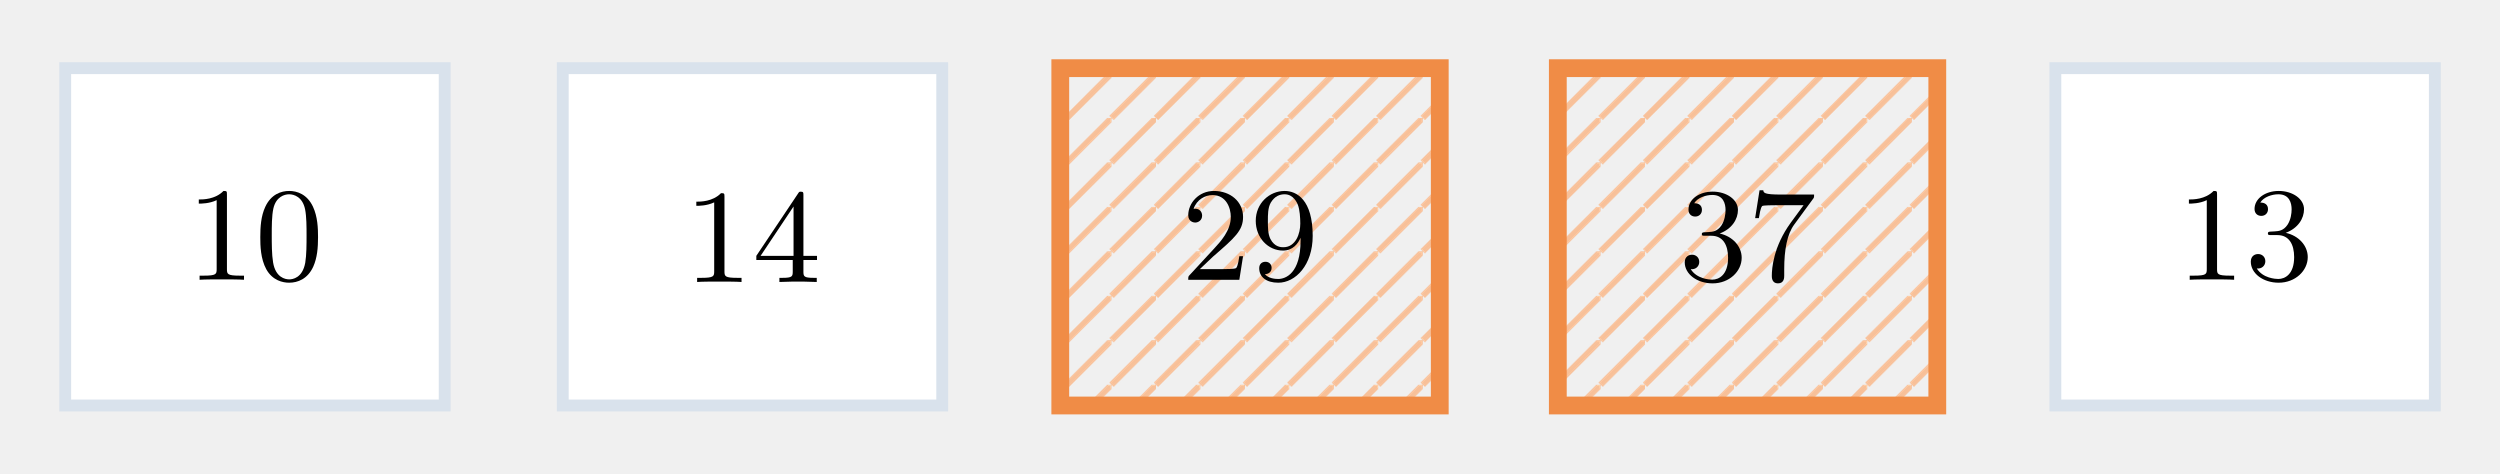
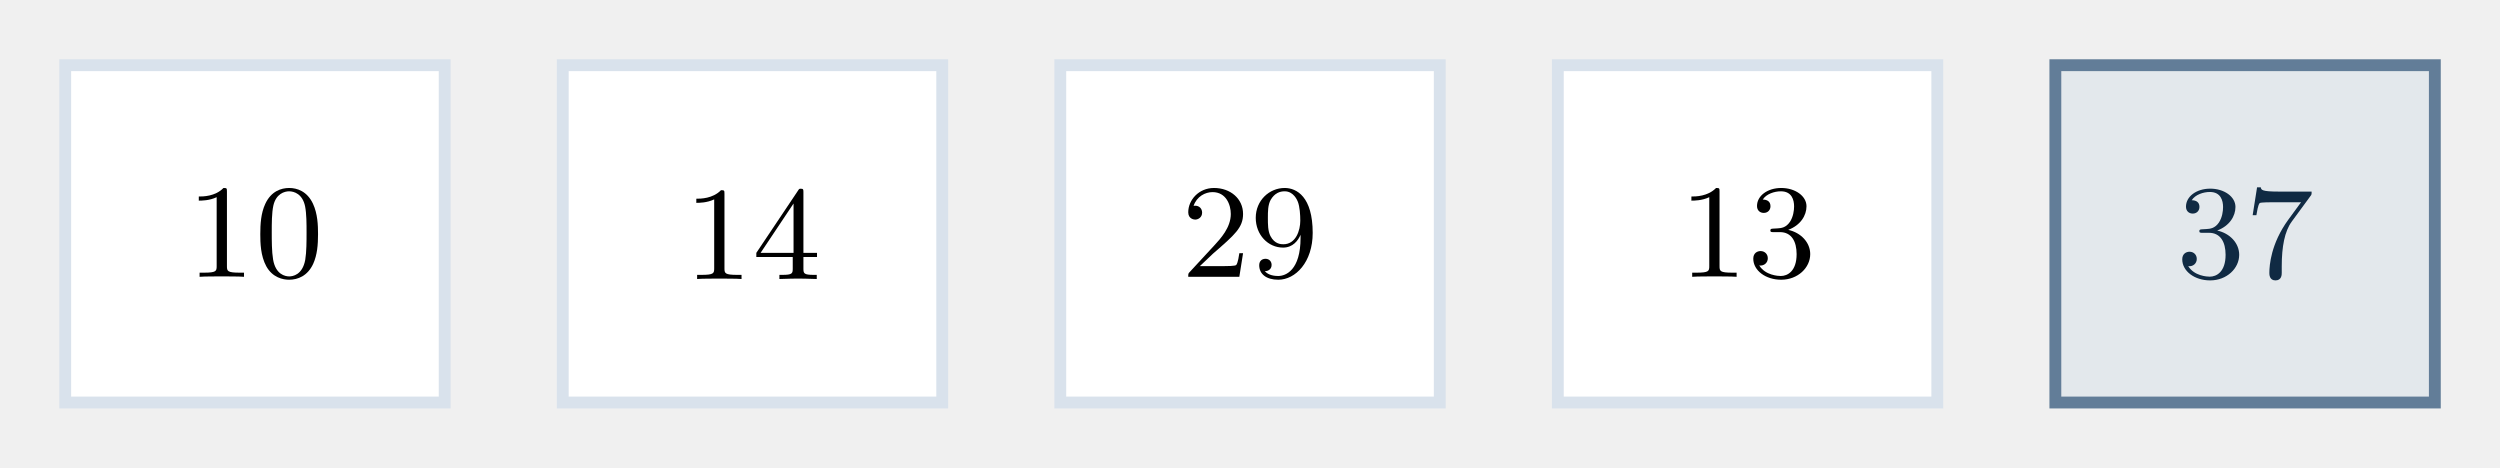
- <svg xmlns="http://www.w3.org/2000/svg" xmlns:xlink="http://www.w3.org/1999/xlink" version="1.1" width="168.073pt" height="31.843pt" viewBox="0 0 168.073 31.843">
+ <svg xmlns="http://www.w3.org/2000/svg" xmlns:xlink="http://www.w3.org/1999/xlink" version="1.1" width="168.073pt" height="31.444pt" viewBox="0 0 168.073 31.444">
  <defs>
-     <clipPath id="cp0">
-       <path d="M71.282 27.261H96.794V4.583H71.282Z" />
-     </clipPath>
-     <clipPath id="cp1">
-       <path d="M104.731 27.261H130.243V4.583H104.731Z" />
-     </clipPath>
    <path id="g0-57" d="M4.341-1.48V-1.758H3.427V-5.83C3.427-6.01 3.427-6.073 3.256-6.073C3.148-6.073 3.139-6.064 3.059-5.938L.26-1.758V-1.48H2.709V-.709C2.709-.377 2.682-.278 2.009-.278H1.812V0C2.377-.027 3.005-.027 3.068-.027C3.113-.027 3.758-.027 4.324 0V-.278H4.126C3.453-.278 3.427-.377 3.427-.709V-1.48H4.341ZM2.763-1.758H.547L2.763-5.077V-1.758Z" />
    <path id="g0-78" d="M4.216-2.951C4.216-5.382 3.139-5.974 2.332-5.974C1.301-5.974 .386-5.14 .386-3.965C.386-2.826 1.211-1.964 2.225-1.964C2.879-1.964 3.238-2.44 3.4-2.826V-2.628C3.4-.44 2.404-.054 1.893-.054C1.686-.054 1.229-.09 .996-.386H1.032C1.103-.368 1.453-.44 1.453-.798C1.453-1.032 1.292-1.211 1.041-1.211S.619-1.049 .619-.78C.619-.188 1.094 .197 1.902 .197C3.059 .197 4.216-.987 4.216-2.951ZM3.382-3.776C3.382-3.122 3.086-2.189 2.243-2.189C2.099-2.189 1.659-2.189 1.372-2.745C1.202-3.086 1.202-3.525 1.202-3.956S1.202-4.835 1.39-5.176C1.659-5.633 2.009-5.75 2.332-5.75C2.942-5.75 3.184-5.131 3.22-5.041C3.346-4.709 3.382-4.162 3.382-3.776Z" />
    <path id="g0-82" d="M3.875 0V-.278H3.588C2.754-.278 2.727-.386 2.727-.718V-5.732C2.727-5.956 2.718-5.974 2.494-5.974C1.938-5.4 1.112-5.4 .834-5.4V-5.122C1.005-5.122 1.552-5.122 2.036-5.355V-.718C2.036-.386 2.009-.278 1.175-.278H.888V0C1.211-.027 2.009-.027 2.377-.027S3.552-.027 3.875 0Z" />
    <path id="g0-100" d="M4.476-5.777H2.243C1.112-5.777 1.085-5.893 1.058-6.064H.807L.511-4.189H.762C.798-4.395 .87-4.898 .987-5.005C1.049-5.059 1.758-5.059 1.884-5.059H3.767L2.906-3.884C1.74-2.278 1.633-.816 1.633-.305C1.633-.206 1.633 .197 2.045 .197C2.467 .197 2.467-.197 2.467-.314V-.753C2.467-2.072 2.664-3.113 3.139-3.758L4.395-5.472C4.476-5.57 4.476-5.588 4.476-5.777Z" />
    <path id="g0-106" d="M4.216-1.525C4.216-2.305 3.597-2.969 2.736-3.157C3.57-3.471 3.965-4.126 3.965-4.745C3.965-5.436 3.202-5.974 2.269-5.974S.637-5.445 .637-4.763C.637-4.467 .834-4.297 1.094-4.297S1.543-4.485 1.543-4.745C1.543-5.059 1.328-5.194 1.023-5.194C1.256-5.57 1.803-5.75 2.243-5.75C2.987-5.75 3.131-5.158 3.131-4.736C3.131-4.467 3.077-4.037 2.852-3.696C2.574-3.292 2.26-3.274 2-3.256C1.776-3.238 1.758-3.238 1.686-3.238C1.606-3.229 1.534-3.22 1.534-3.122C1.534-3.005 1.606-3.005 1.758-3.005H2.18C2.96-3.005 3.301-2.377 3.301-1.525C3.301-.377 2.691-.054 2.234-.054C2.063-.054 1.193-.099 .789-.762C1.112-.718 1.363-.942 1.363-1.247C1.363-1.543 1.139-1.731 .879-1.731C.655-1.731 .386-1.597 .386-1.22C.386-.422 1.22 .197 2.26 .197C3.382 .197 4.216-.61 4.216-1.525Z" />
    <path id="g0-107" d="M4.144-1.588H3.893C3.875-1.471 3.803-.942 3.687-.798C3.633-.718 3.014-.718 2.835-.718H1.238L2.126-1.561C3.597-2.835 4.144-3.31 4.144-4.225C4.144-5.256 3.292-5.974 2.189-5.974C1.157-5.974 .457-5.158 .457-4.341C.457-3.893 .843-3.848 .924-3.848C1.121-3.848 1.39-3.992 1.39-4.315C1.39-4.584 1.202-4.781 .924-4.781C.879-4.781 .852-4.781 .816-4.772C1.032-5.409 1.606-5.696 2.09-5.696C3.005-5.696 3.319-4.844 3.319-4.225C3.319-3.31 2.628-2.565 2.198-2.099L.556-.323C.457-.224 .457-.206 .457 0H3.893L4.144-1.588Z" />
    <path id="g0-121" d="M4.243-2.87C4.243-3.471 4.216-4.243 3.902-4.916C3.507-5.759 2.826-5.974 2.305-5.974C1.767-5.974 1.085-5.759 .691-4.898C.404-4.279 .359-3.552 .359-2.87C.359-2.287 .377-1.417 .762-.709C1.184 .054 1.884 .197 2.296 .197C2.879 .197 3.543-.054 3.92-.879C4.189-1.48 4.243-2.153 4.243-2.87ZM3.471-2.978C3.471-2.422 3.471-1.668 3.382-1.139C3.193-.117 2.53-.027 2.305-.027C2.036-.027 1.39-.152 1.22-1.166C1.13-1.695 1.13-2.467 1.13-2.978C1.13-3.588 1.13-4.297 1.238-4.79C1.417-5.588 1.991-5.75 2.296-5.75C2.637-5.75 3.202-5.57 3.373-4.736C3.471-4.243 3.471-3.543 3.471-2.978Z" />
  </defs>
  <g id="page1">
-     <path d="M4.384 27.261H29.896V4.583H4.384Z" fill="#fff" />
-     <path d="M4.384 27.261H29.896V4.583H4.384Z" stroke="#d9e2ec" fill="none" stroke-width=".797" stroke-miterlimit="10" />
-     <g transform="matrix(.999596 0 0 .999596 0 31.843)">
-       <use x="12.536" y="-13.039" xlink:href="#g0-82" />
-       <use x="17.147" y="-13.039" xlink:href="#g0-121" />
+     <path d="M4.384 27.061H29.896V4.383H4.384Z" fill="#fff" />
+     <path d="M4.384 27.061H29.896V4.383H4.384Z" stroke="#d9e2ec" fill="none" stroke-width=".797" stroke-miterlimit="10" />
+     <g transform="matrix(.999596 0 0 .999596 0 31.444)">
+       <use x="12.536" y="-12.84" xlink:href="#g0-82" />
+       <use x="17.147" y="-12.84" xlink:href="#g0-121" />
    </g>
-     <path d="M37.833 27.261H63.345V4.583H37.833Z" fill="#fff" />
-     <path d="M37.833 27.261H63.345V4.583H37.833Z" stroke="#d9e2ec" fill="none" stroke-width=".797" stroke-miterlimit="10" />
-     <g transform="matrix(.999596 0 0 .999596 -.000004 31.843)">
-       <use x="45.998" y="-12.891" xlink:href="#g0-82" />
-       <use x="50.608" y="-12.891" xlink:href="#g0-57" />
+     <path d="M37.833 27.061H63.345V4.383H37.833Z" fill="#fff" />
+     <path d="M37.833 27.061H63.345V4.383H37.833Z" stroke="#d9e2ec" fill="none" stroke-width=".797" stroke-miterlimit="10" />
+     <g transform="matrix(.999596 0 0 .999596 -.000004 31.444)">
+       <use x="45.998" y="-12.692" xlink:href="#g0-82" />
+       <use x="50.608" y="-12.692" xlink:href="#g0-57" />
    </g>
-     <g clip-path="url(#cp0)">
-       <symbol id="tile0" style="overflow:visible">
-         <path d="M0 31.843L3.088 28.755" stroke="#f7c099" fill="none" stroke-width=".399" stroke-miterlimit="10" />
-       </symbol>
-       <pattern id="pat0" x="0" y="0" width="2.989" height="2.989" patternUnits="userSpaceOnUse">
-         <clipPath id="patcp0">
-           <path d="M-.996-.996H3.985V3.985H-.996Z" />
-         </clipPath>
-         <g clip-path="url(#patcp0)">
-           <g transform="matrix(1 0 0 -1 0 31.843)">
-             <use x="0" y="0" xlink:href="#tile0" />
-             <use x="0" y="-2.989" xlink:href="#tile0" />
-             <use x="2.989" y="0" xlink:href="#tile0" />
-             <use x="2.989" y="-2.989" xlink:href="#tile0" />
-           </g>
-         </g>
-       </pattern>
-       <path d="M70.684 3.985H97.392V27.857H70.684Z" fill="url(#pat0)" transform="matrix(1 0 0 -1 0 31.843)" />
+     <path d="M71.282 27.061H96.794V4.383H71.282Z" fill="#fff" />
+     <path d="M71.282 27.061H96.794V4.383H71.282Z" stroke="#d9e2ec" fill="none" stroke-width=".797" stroke-miterlimit="10" />
+     <g transform="matrix(.999596 0 0 .999596 0 31.444)">
+       <use x="79.46" y="-12.84" xlink:href="#g0-107" />
+       <use x="84.071" y="-12.84" xlink:href="#g0-78" />
    </g>
-     <path d="M71.282 27.261H96.794V4.583H71.282Z" stroke="#f08c46" fill="none" stroke-width="1.196" stroke-miterlimit="10" />
-     <g transform="matrix(.999596 0 0 .999596 0 31.843)">
-       <use x="79.46" y="-13.039" xlink:href="#g0-107" />
-       <use x="84.071" y="-13.039" xlink:href="#g0-78" />
+     <path d="M104.731 27.061H130.243V4.383H104.731Z" fill="#fff" />
+     <path d="M104.731 27.061H130.243V4.383H104.731Z" stroke="#d9e2ec" fill="none" stroke-width=".797" stroke-miterlimit="10" />
+     <g transform="matrix(.999596 0 0 .999596 .000008 31.444)">
+       <use x="112.923" y="-12.84" xlink:href="#g0-82" />
+       <use x="117.533" y="-12.84" xlink:href="#g0-106" />
    </g>
-     <g clip-path="url(#cp1)">
-       <symbol id="tile1" style="overflow:visible">
-         <path d="M0 31.843L3.088 28.755" stroke="#f7c099" fill="none" stroke-width=".399" stroke-miterlimit="10" />
-       </symbol>
-       <pattern id="pat1" x="0" y="0" width="2.989" height="2.989" patternUnits="userSpaceOnUse">
-         <clipPath id="patcp1">
-           <path d="M-.996-.996H3.985V3.985H-.996Z" />
-         </clipPath>
-         <g clip-path="url(#patcp1)">
-           <g transform="matrix(1 0 0 -1 0 31.843)">
-             <use x="0" y="0" xlink:href="#tile1" />
-             <use x="0" y="-2.989" xlink:href="#tile1" />
-             <use x="2.989" y="0" xlink:href="#tile1" />
-             <use x="2.989" y="-2.989" xlink:href="#tile1" />
-           </g>
-         </g>
-       </pattern>
-       <path d="M104.133 3.985H130.841V27.857H104.133Z" fill="url(#pat1)" transform="matrix(1 0 0 -1 0 31.843)" />
-     </g>
-     <path d="M104.731 27.261H130.243V4.583H104.731Z" stroke="#f08c46" fill="none" stroke-width="1.196" stroke-miterlimit="10" />
-     <g transform="matrix(.999596 0 0 .999596 .000008 31.843)">
-       <use x="112.923" y="-12.994" xlink:href="#g0-106" />
-       <use x="117.533" y="-12.994" xlink:href="#g0-100" />
-     </g>
-     <path d="M138.18 27.261H163.692V4.583H138.18Z" fill="#fff" />
-     <path d="M138.18 27.261H163.692V4.583H138.18Z" stroke="#d9e2ec" fill="none" stroke-width=".797" stroke-miterlimit="10" />
-     <g transform="matrix(.999596 0 0 .999596 0 31.843)">
-       <use x="146.384" y="-13.039" xlink:href="#g0-82" />
-       <use x="150.995" y="-13.039" xlink:href="#g0-106" />
+     <path d="M138.18 27.061H163.692V4.383H138.18Z" fill="#e3e8ec" />
+     <path d="M138.18 27.061H163.692V4.383H138.18Z" stroke="#627d98" fill="none" stroke-width=".797" stroke-miterlimit="10" />
+     <g fill="#102a43" transform="matrix(.999596 0 0 .999596 0 31.444)">
+       <use x="146.384" y="-12.795" xlink:href="#g0-106" />
+       <use x="150.995" y="-12.795" xlink:href="#g0-100" />
    </g>
  </g>
</svg>
